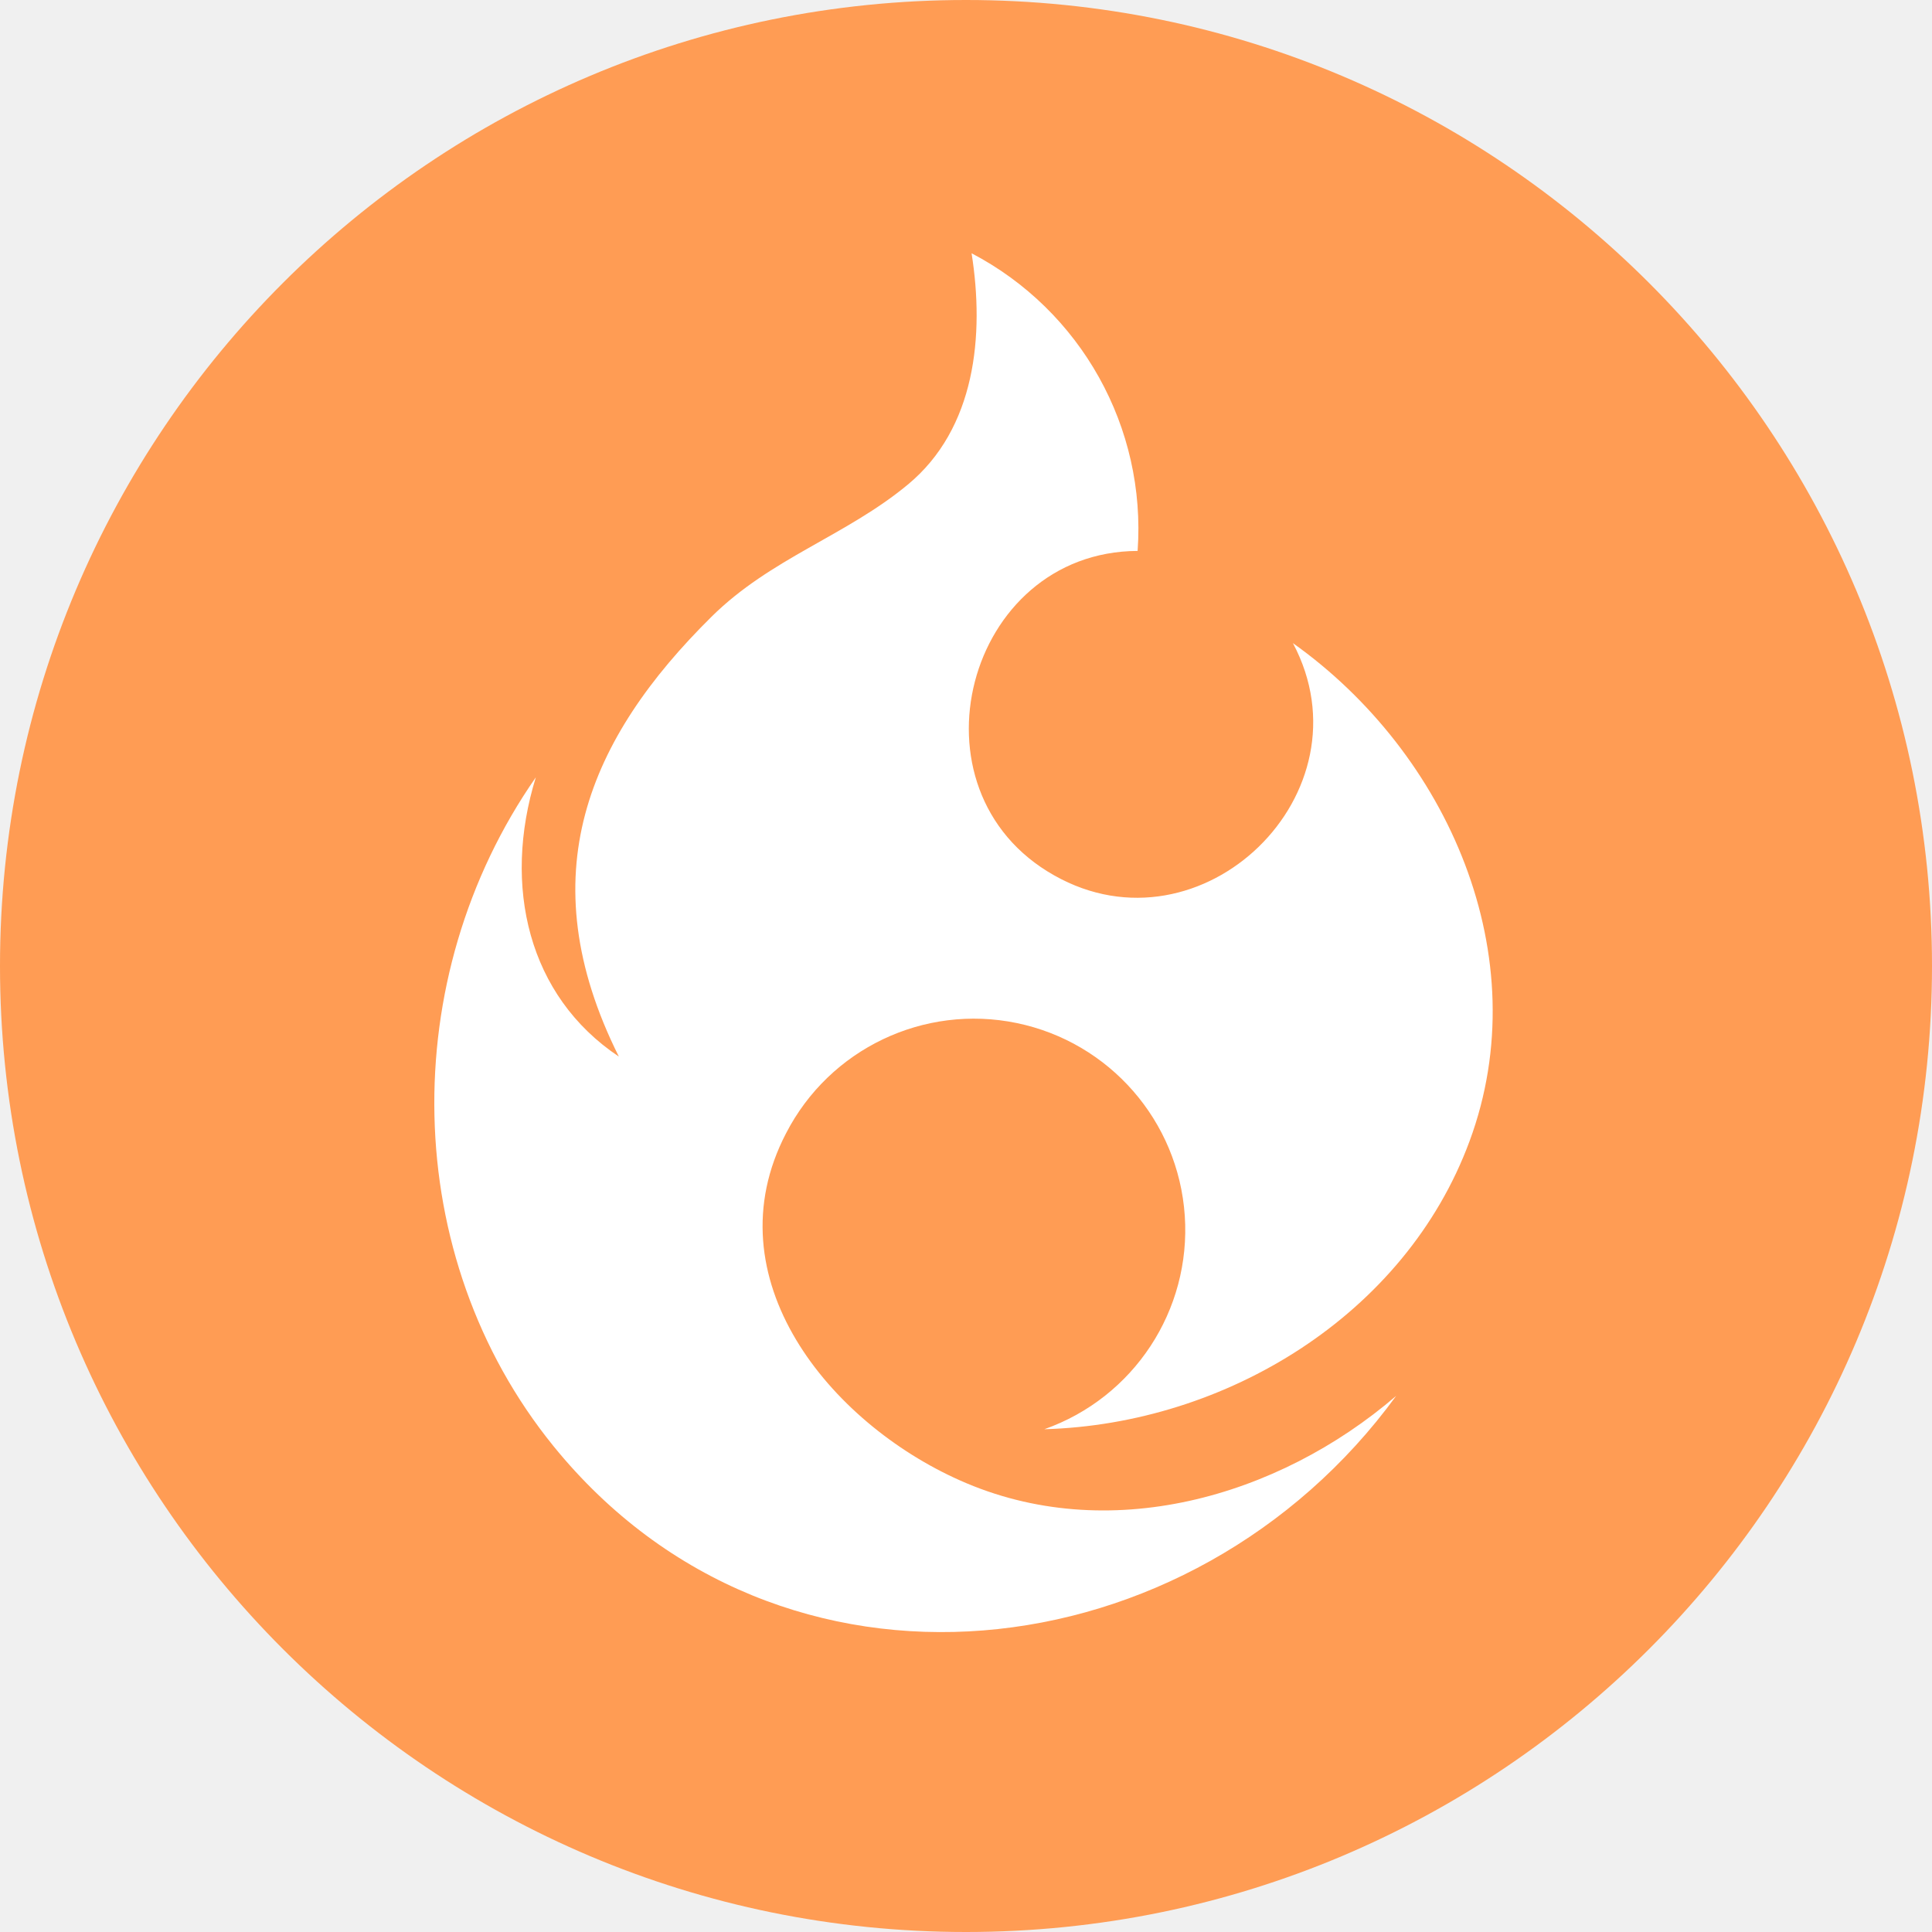
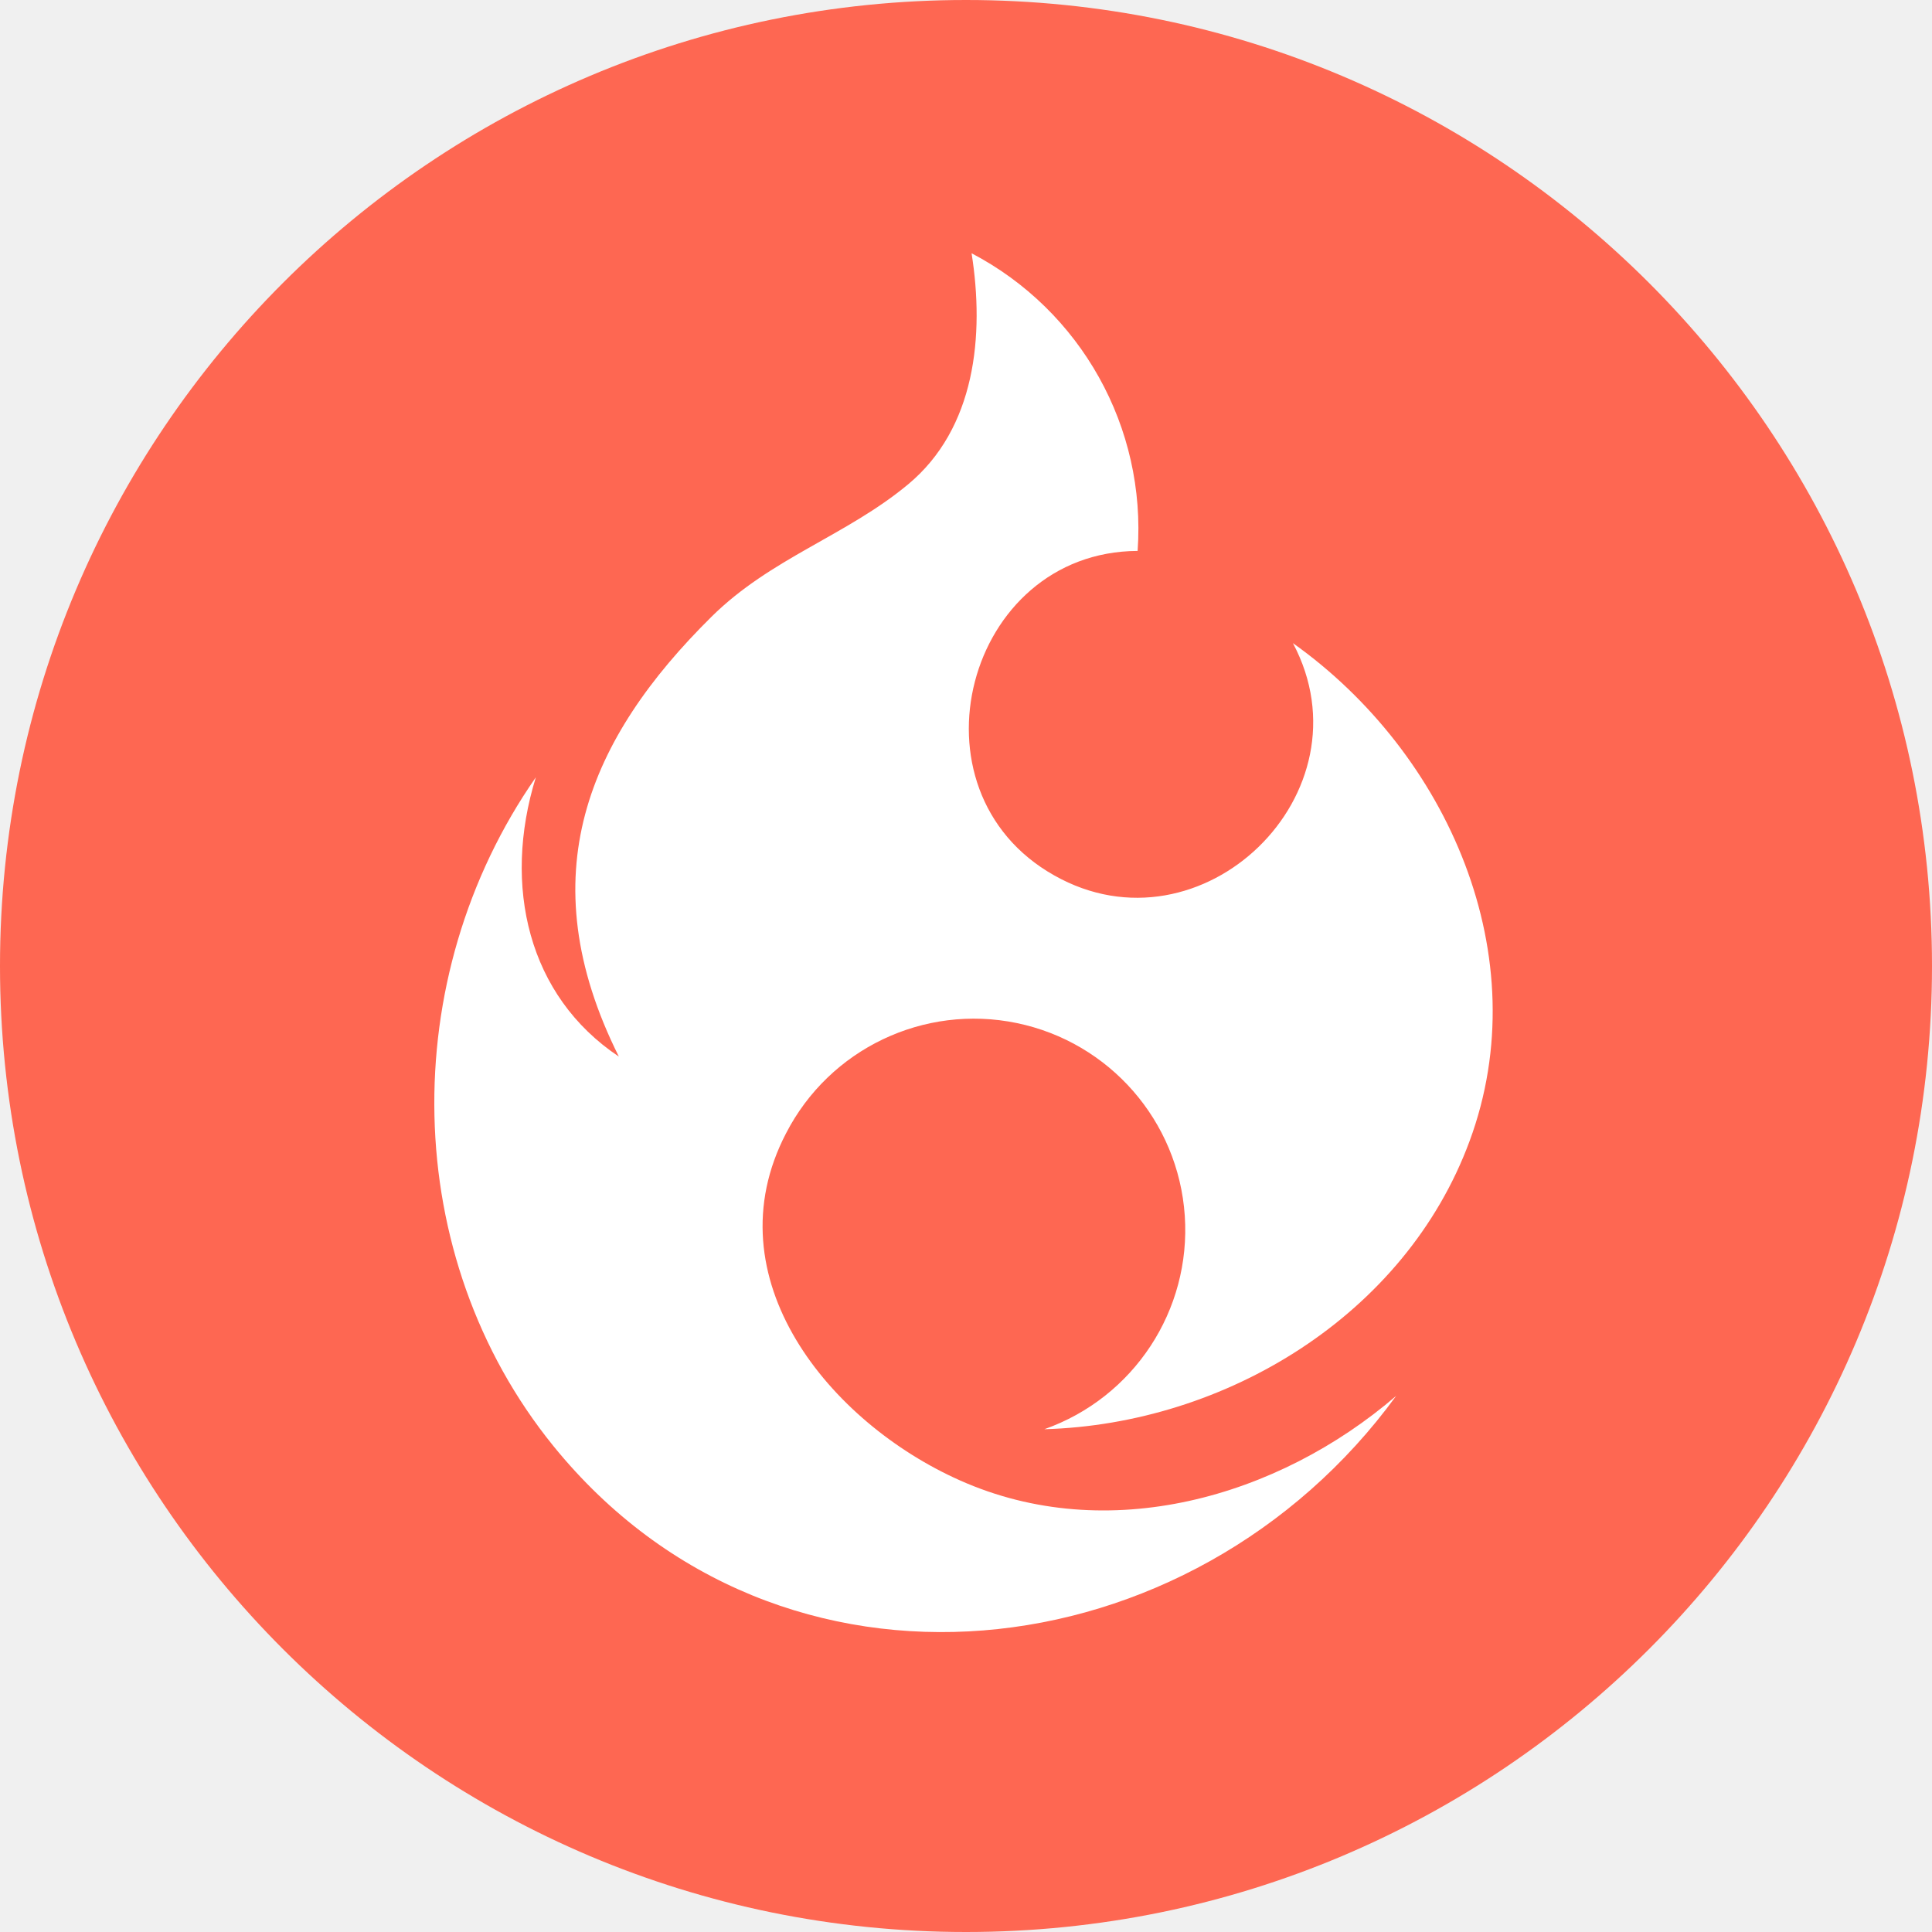
<svg xmlns="http://www.w3.org/2000/svg" viewBox="0 0 128 128">
  <defs>
-     <style>.cls-1{fill:#ff9c54;}.cls-2{fill:#fff;}</style>
+     <style>.cls-1{fill:#fe6752;}.cls-2{fill:#fff;}</style>
  </defs>
  <g id="fire">
    <circle class="cls-1" cx="64" cy="64" r="64" />
    <path class="cls-2" d="M85.66,42.61c10.26,7.29,16.23,20.77,11.7,33C93.1,87.14,81.19,94.35,69.19,94.69A14,14,0,1,0,52.08,75.08c-5,9.6,2.9,19.17,11.52,23,9.77,4.36,21.06,1.14,28.9-5.6C79,111,51.67,114.29,36.67,95.81c-10.2-12.57-10.44-31-1.17-44.31C33.27,58.71,35,66,41,70c-6-12-2-21.09,6.14-29.14,3.92-3.88,8.91-5.36,13-8.75,4.5-3.72,5.09-9.9,4.23-15.33a20.61,20.61,0,0,1,11,19.72C64,36.55,59.83,52.37,69.85,58,79.61,63.52,90.94,52.54,85.66,42.61Z" />
  </g>
</svg>
